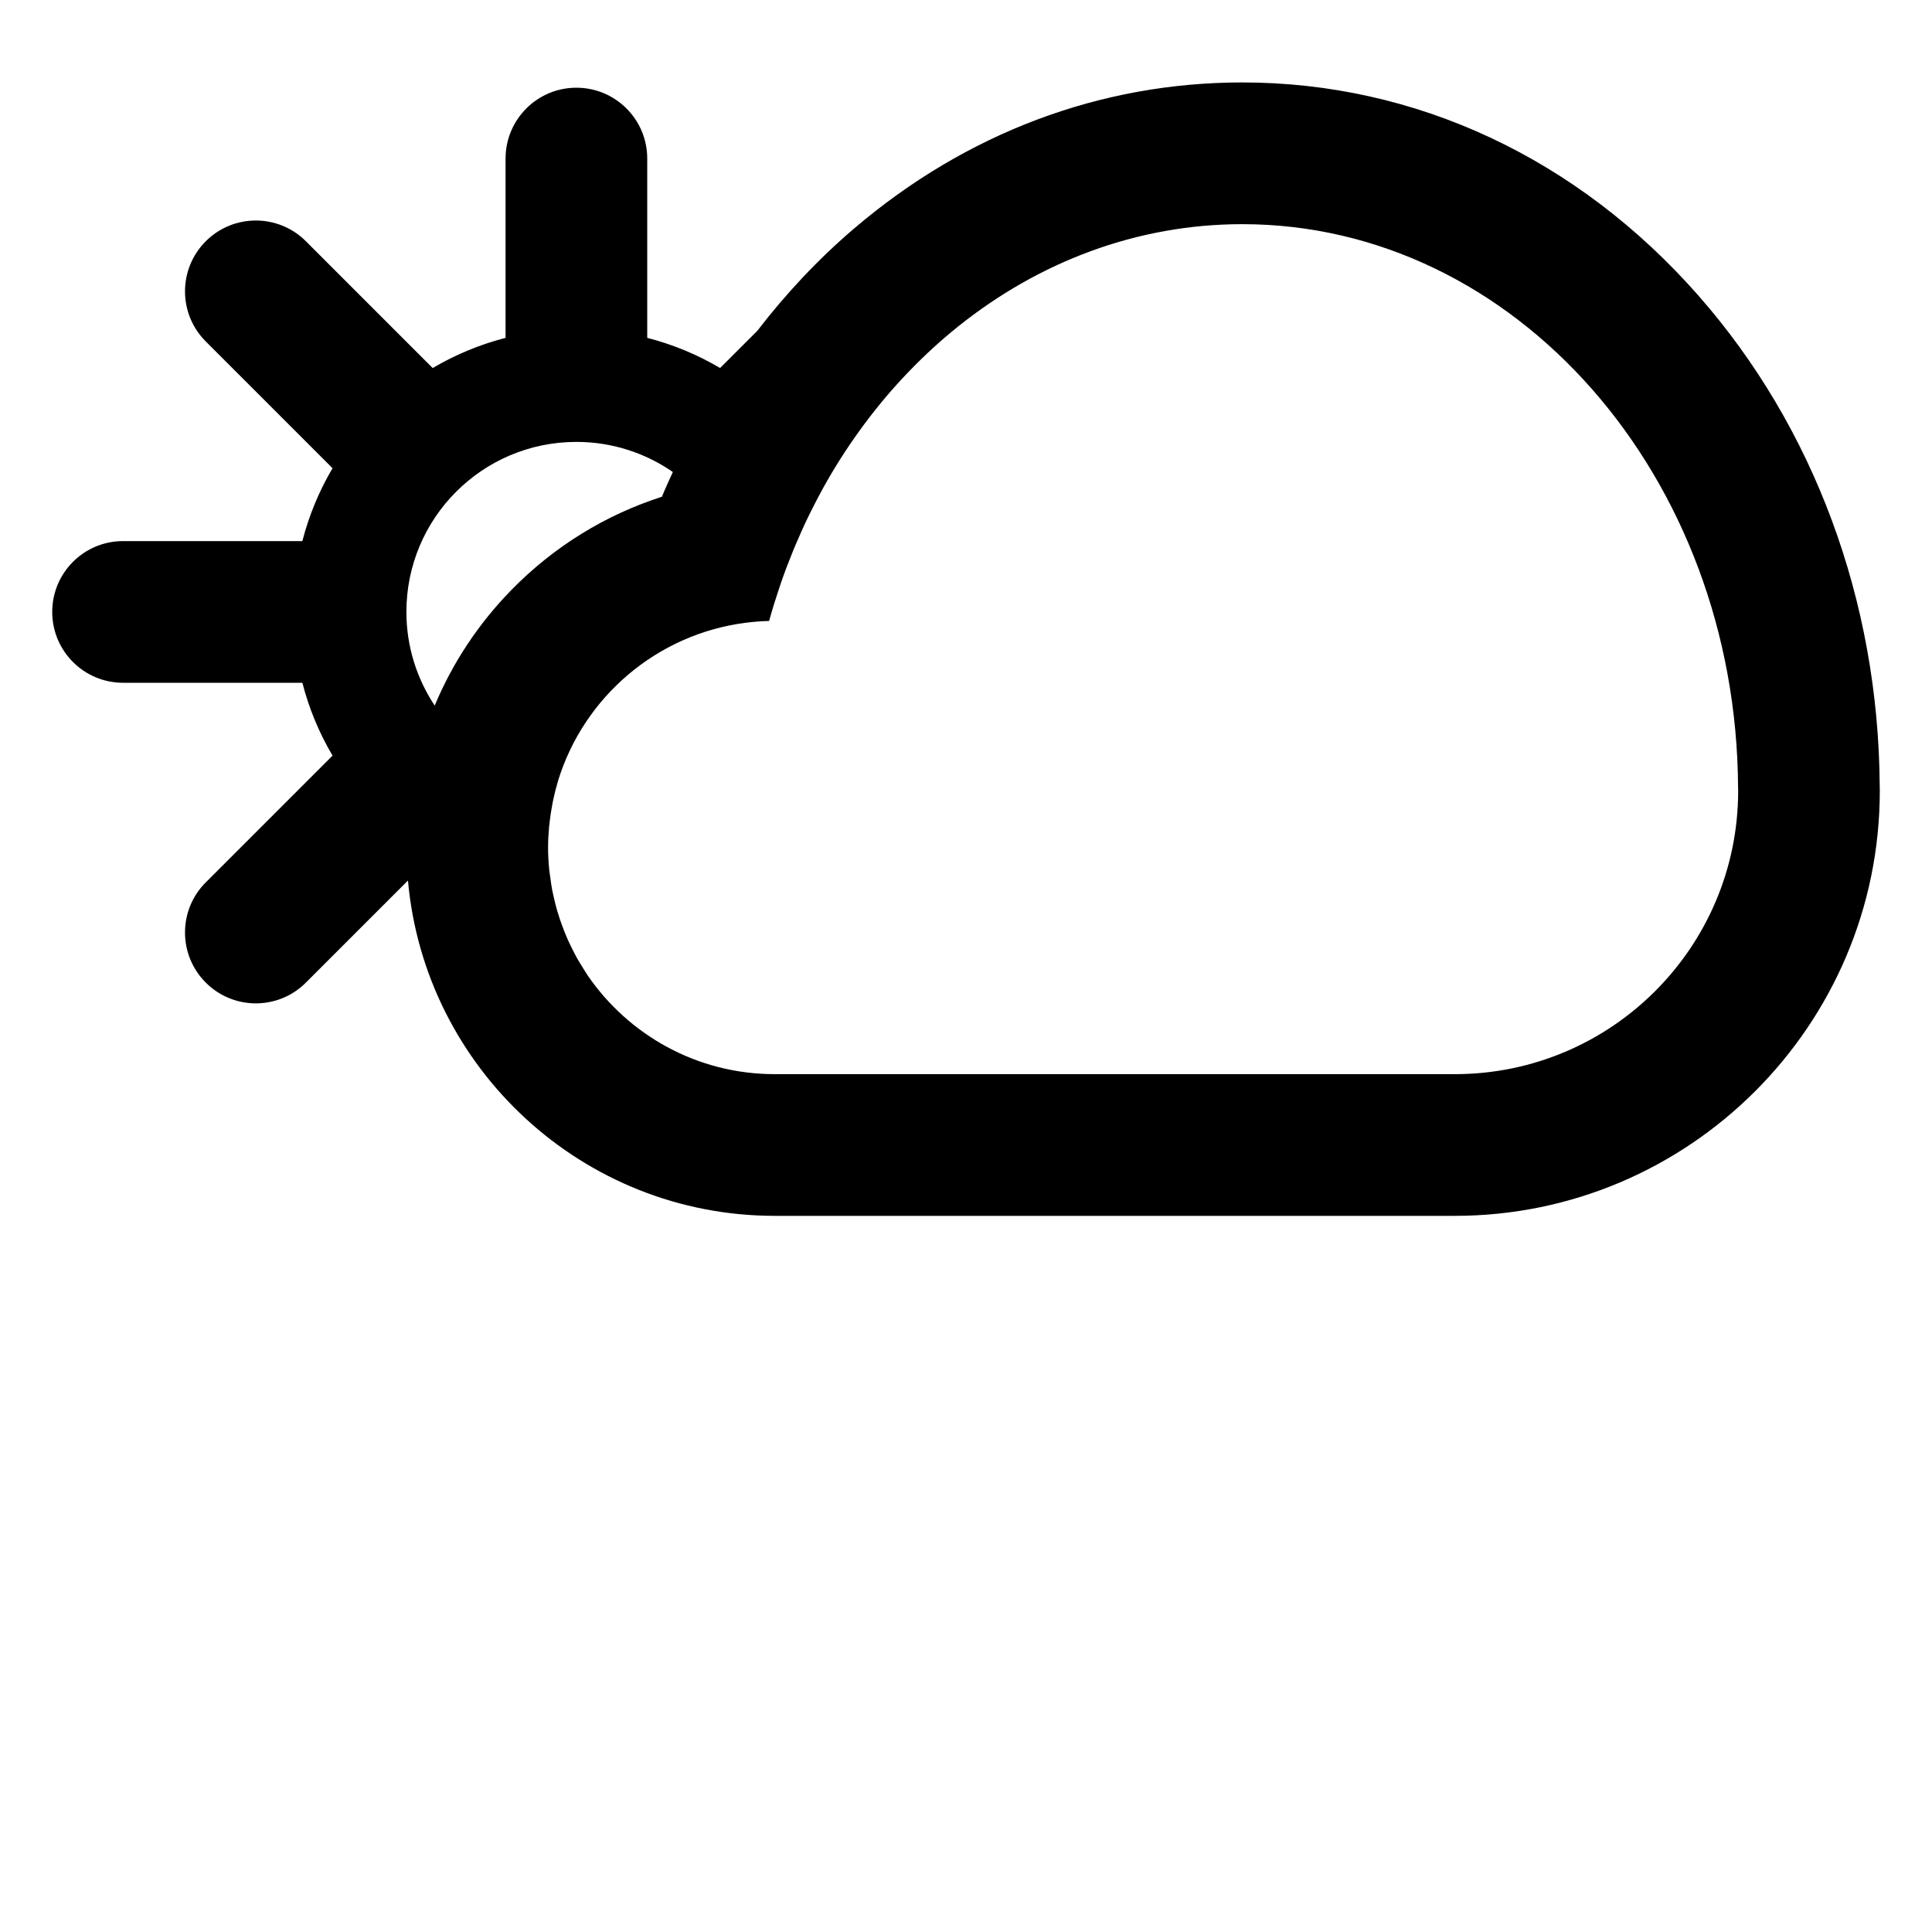
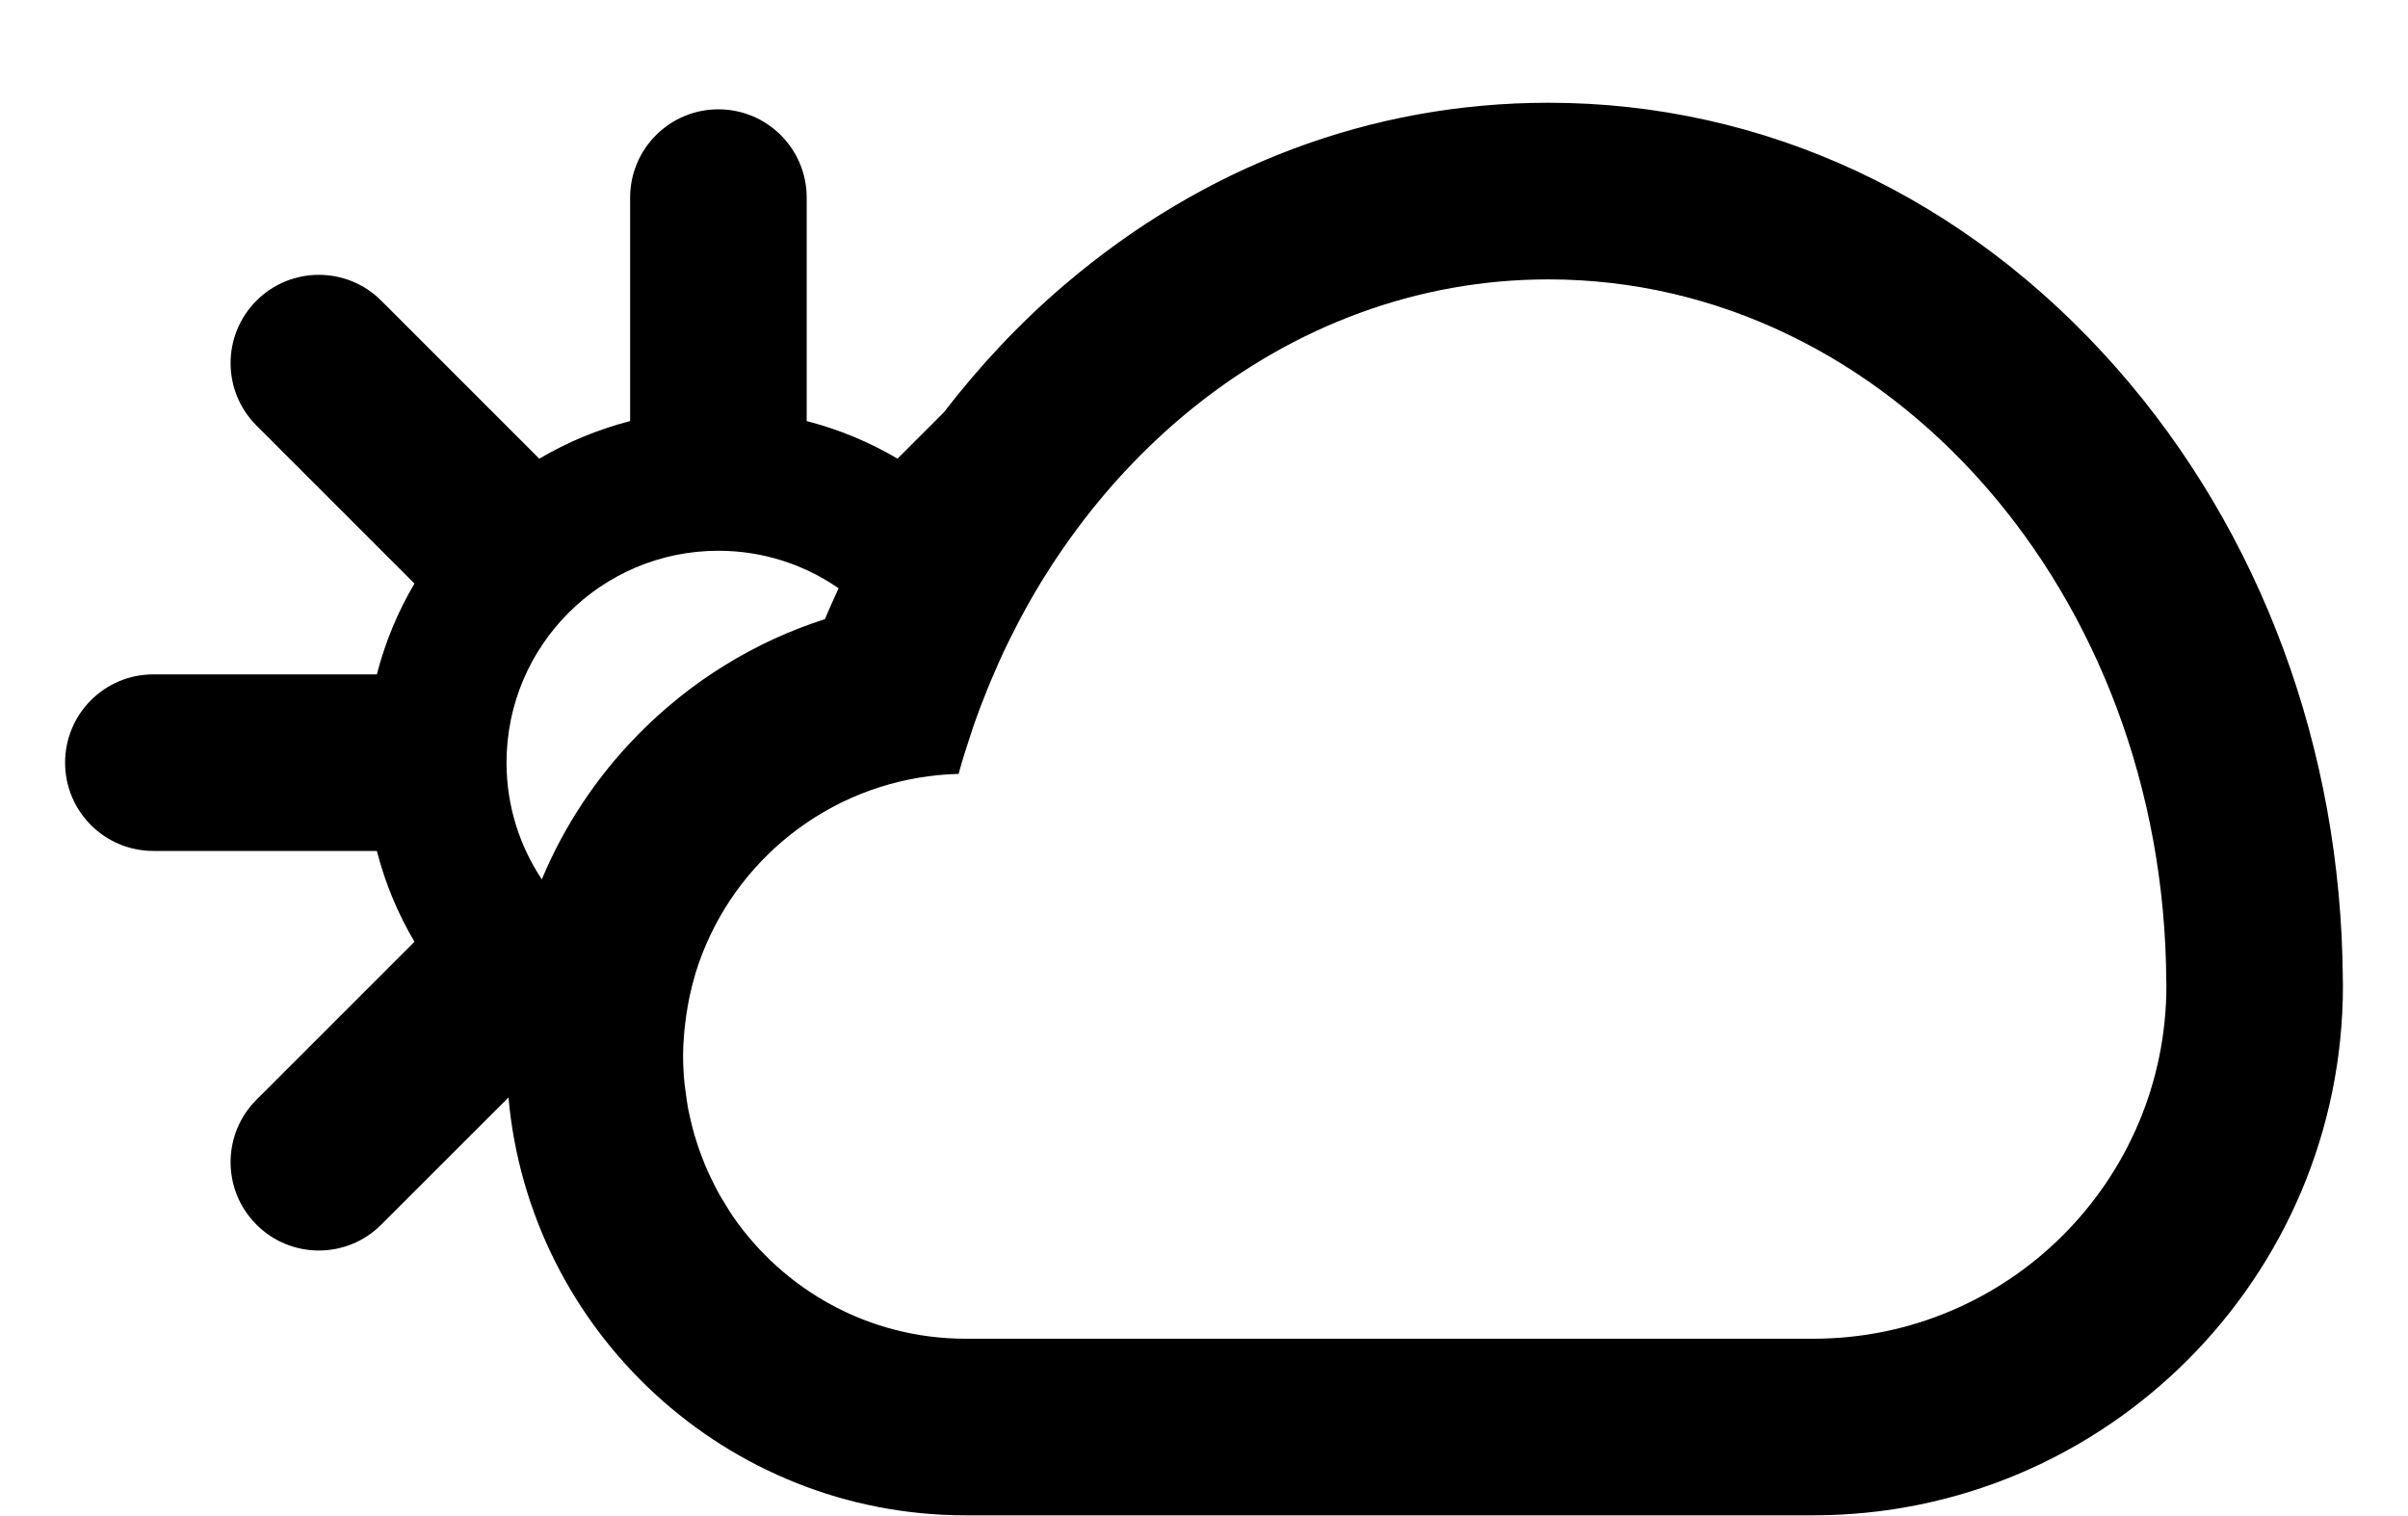
- <svg xmlns="http://www.w3.org/2000/svg" version="1.1" id="Layer_1" x="0px" y="0px" width="100px" height="100px" viewBox="0 0 100 100" enable-background="new 0 0 100 100" xml:space="preserve">
-   <path d="M97.293,40.645c-0.066-9.538-3.396-18.538-9.387-25.35C81.652,8.183,73.268,4.267,64.299,4.267  c-7.343,0-14.29,2.614-20.089,7.559c-1.854,1.581-3.523,3.362-5.013,5.298l-1.925,1.924c-1.164-0.687-2.43-1.215-3.771-1.561v-9.28  c0-2.025-1.643-3.667-3.667-3.667s-3.666,1.642-3.666,3.667v9.281c-1.343,0.346-2.608,0.874-3.772,1.562l-6.562-6.562  c-1.431-1.432-3.753-1.432-5.184,0c-1.432,1.432-1.432,3.753,0,5.185l6.562,6.562c-0.688,1.165-1.216,2.43-1.562,3.772H6.37  c-2.026,0-3.667,1.642-3.667,3.666c0,2.025,1.641,3.667,3.667,3.667h9.28c0.346,1.343,0.874,2.607,1.562,3.771l-6.562,6.562  c-1.432,1.431-1.432,3.753,0,5.185c0.716,0.718,1.654,1.076,2.592,1.076s1.877-0.358,2.592-1.076l5.282-5.281  c0.868,9.713,9.049,17.354,18.983,17.355h35.199c12.132,0,22-9.869,22-22C97.298,40.835,97.295,40.74,97.293,40.645z M29.834,22.873  c1.855,0,3.574,0.577,4.992,1.558c-0.191,0.425-0.389,0.847-0.566,1.281c-2.923,0.937-5.594,2.578-7.795,4.83  c-1.712,1.751-3.046,3.779-3.965,5.979c-0.922-1.391-1.465-3.054-1.465-4.849C21.035,26.812,24.975,22.873,29.834,22.873z   M75.299,55.598L75.299,55.598H40.1c-4.023,0-7.572-2.029-9.686-5.116c-0.1-0.146-0.188-0.299-0.28-0.448  c-0.094-0.151-0.19-0.301-0.276-0.456c-0.085-0.151-0.16-0.308-0.238-0.461c-0.083-0.166-0.165-0.331-0.24-0.501  c-0.068-0.153-0.131-0.31-0.192-0.466c-0.071-0.181-0.139-0.364-0.202-0.551c-0.051-0.153-0.1-0.307-0.146-0.462  c-0.059-0.202-0.109-0.406-0.157-0.611c-0.034-0.147-0.069-0.295-0.099-0.443c-0.045-0.237-0.078-0.477-0.108-0.719  c-0.017-0.125-0.038-0.248-0.051-0.374c-0.035-0.371-0.057-0.746-0.057-1.125c0-0.359,0.021-0.714,0.053-1.064  c0.01-0.106,0.024-0.212,0.036-0.318c0.03-0.251,0.067-0.501,0.113-0.749c0.02-0.106,0.037-0.214,0.061-0.321  c0.065-0.311,0.143-0.619,0.232-0.919c0.008-0.025,0.013-0.05,0.021-0.075c0,0,0,0-0.001,0c1.332-4.336,5.109-7.599,9.723-8.186l0,0  c0.396-0.051,0.796-0.083,1.203-0.092c0.162-0.593,0.346-1.176,0.54-1.752c0.028-0.083,0.055-0.168,0.084-0.251  c0.19-0.549,0.396-1.089,0.614-1.621c0.038-0.094,0.077-0.187,0.116-0.279c0.225-0.534,0.461-1.061,0.714-1.576  c0.03-0.063,0.062-0.125,0.094-0.187c0.268-0.54,0.547-1.07,0.843-1.587l0,0c0.584-1.02,1.224-1.993,1.911-2.918l0,0  c0.353-0.476,0.719-0.938,1.098-1.387c0.005-0.006,0.01-0.013,0.015-0.019c0.369-0.436,0.75-0.858,1.142-1.267  c0.027-0.029,0.055-0.057,0.083-0.086c0.8-0.83,1.645-1.604,2.532-2.314c4.165-3.334,9.234-5.294,14.706-5.294  c14.129,0,25.586,13.045,25.661,29.169c0,0.054,0.005,0.108,0.005,0.162C89.965,49.03,83.398,55.598,75.299,55.598z" />
+ <svg xmlns="http://www.w3.org/2000/svg" version="1.1" id="Layer_1" x="0px" y="0px" width="100px" height="62.932px" viewBox="0 0 100 62.932" enable-background="new 0 0 100 62.932" xml:space="preserve">
+   <path d="M97.293,40.645c-0.066-9.538-3.396-18.538-9.387-25.35C81.652,8.183,73.268,4.267,64.299,4.267  c-7.343,0-14.29,2.614-20.089,7.559c-1.854,1.581-3.523,3.362-5.013,5.298l-1.925,1.924c-1.164-0.687-2.43-1.215-3.771-1.561v-9.28  c0-2.025-1.643-3.667-3.667-3.667s-3.666,1.642-3.666,3.667v9.281c-1.343,0.346-2.608,0.874-3.772,1.562l-6.562-6.562  c-1.431-1.432-3.753-1.432-5.184,0c-1.432,1.432-1.432,3.753,0,5.185l6.562,6.562c-0.688,1.165-1.216,2.43-1.562,3.772H6.37  c-2.026,0-3.667,1.642-3.667,3.666c0,2.025,1.641,3.667,3.667,3.667h9.28c0.346,1.343,0.874,2.607,1.562,3.771l-6.562,6.562  c-1.432,1.431-1.432,3.753,0,5.185c0.716,0.719,1.654,1.076,2.592,1.076s1.877-0.357,2.592-1.076l5.282-5.28  c0.868,9.713,9.049,17.354,18.983,17.354h35.199c12.132,0,22-9.869,22-22C97.298,40.835,97.295,40.74,97.293,40.645z M29.834,22.873  c1.855,0,3.574,0.577,4.992,1.558c-0.191,0.425-0.389,0.847-0.566,1.281c-2.923,0.937-5.594,2.578-7.795,4.83  c-1.712,1.751-3.046,3.779-3.965,5.979c-0.922-1.391-1.465-3.054-1.465-4.849C21.035,26.812,24.975,22.873,29.834,22.873z   M75.299,55.598L75.299,55.598H40.1c-4.023,0-7.572-2.029-9.686-5.116c-0.1-0.146-0.188-0.299-0.28-0.448  c-0.094-0.151-0.19-0.301-0.276-0.456c-0.085-0.151-0.16-0.308-0.238-0.461c-0.083-0.166-0.165-0.331-0.24-0.501  c-0.068-0.153-0.131-0.31-0.192-0.466c-0.071-0.181-0.139-0.364-0.202-0.551c-0.051-0.153-0.1-0.307-0.146-0.462  c-0.059-0.202-0.109-0.406-0.157-0.611c-0.034-0.147-0.069-0.295-0.099-0.443c-0.045-0.237-0.078-0.477-0.108-0.719  c-0.017-0.125-0.038-0.248-0.051-0.374c-0.035-0.371-0.057-0.746-0.057-1.125c0-0.359,0.021-0.714,0.053-1.064  c0.01-0.106,0.024-0.212,0.036-0.318c0.03-0.251,0.067-0.501,0.113-0.749c0.02-0.106,0.037-0.214,0.061-0.321  c0.065-0.311,0.143-0.619,0.232-0.919c0.008-0.025,0.013-0.05,0.021-0.075c0,0,0,0-0.001,0c1.332-4.336,5.109-7.599,9.723-8.186l0,0  c0.396-0.051,0.796-0.083,1.203-0.092c0.162-0.593,0.346-1.176,0.54-1.752c0.028-0.083,0.055-0.168,0.084-0.251  c0.19-0.549,0.396-1.089,0.614-1.621c0.038-0.094,0.077-0.187,0.116-0.279c0.225-0.534,0.461-1.061,0.714-1.576  c0.03-0.063,0.062-0.125,0.094-0.187c0.268-0.54,0.547-1.07,0.843-1.587l0,0c0.584-1.02,1.224-1.993,1.911-2.918l0,0  c0.353-0.476,0.719-0.938,1.098-1.387c0.005-0.006,0.01-0.013,0.015-0.019c0.369-0.436,0.75-0.858,1.142-1.267  c0.027-0.029,0.055-0.057,0.083-0.086c0.8-0.83,1.645-1.604,2.532-2.314c4.165-3.334,9.234-5.294,14.706-5.294  c14.129,0,25.586,13.045,25.661,29.169c0,0.054,0.005,0.108,0.005,0.162C89.965,49.03,83.398,55.598,75.299,55.598z" />
</svg>
